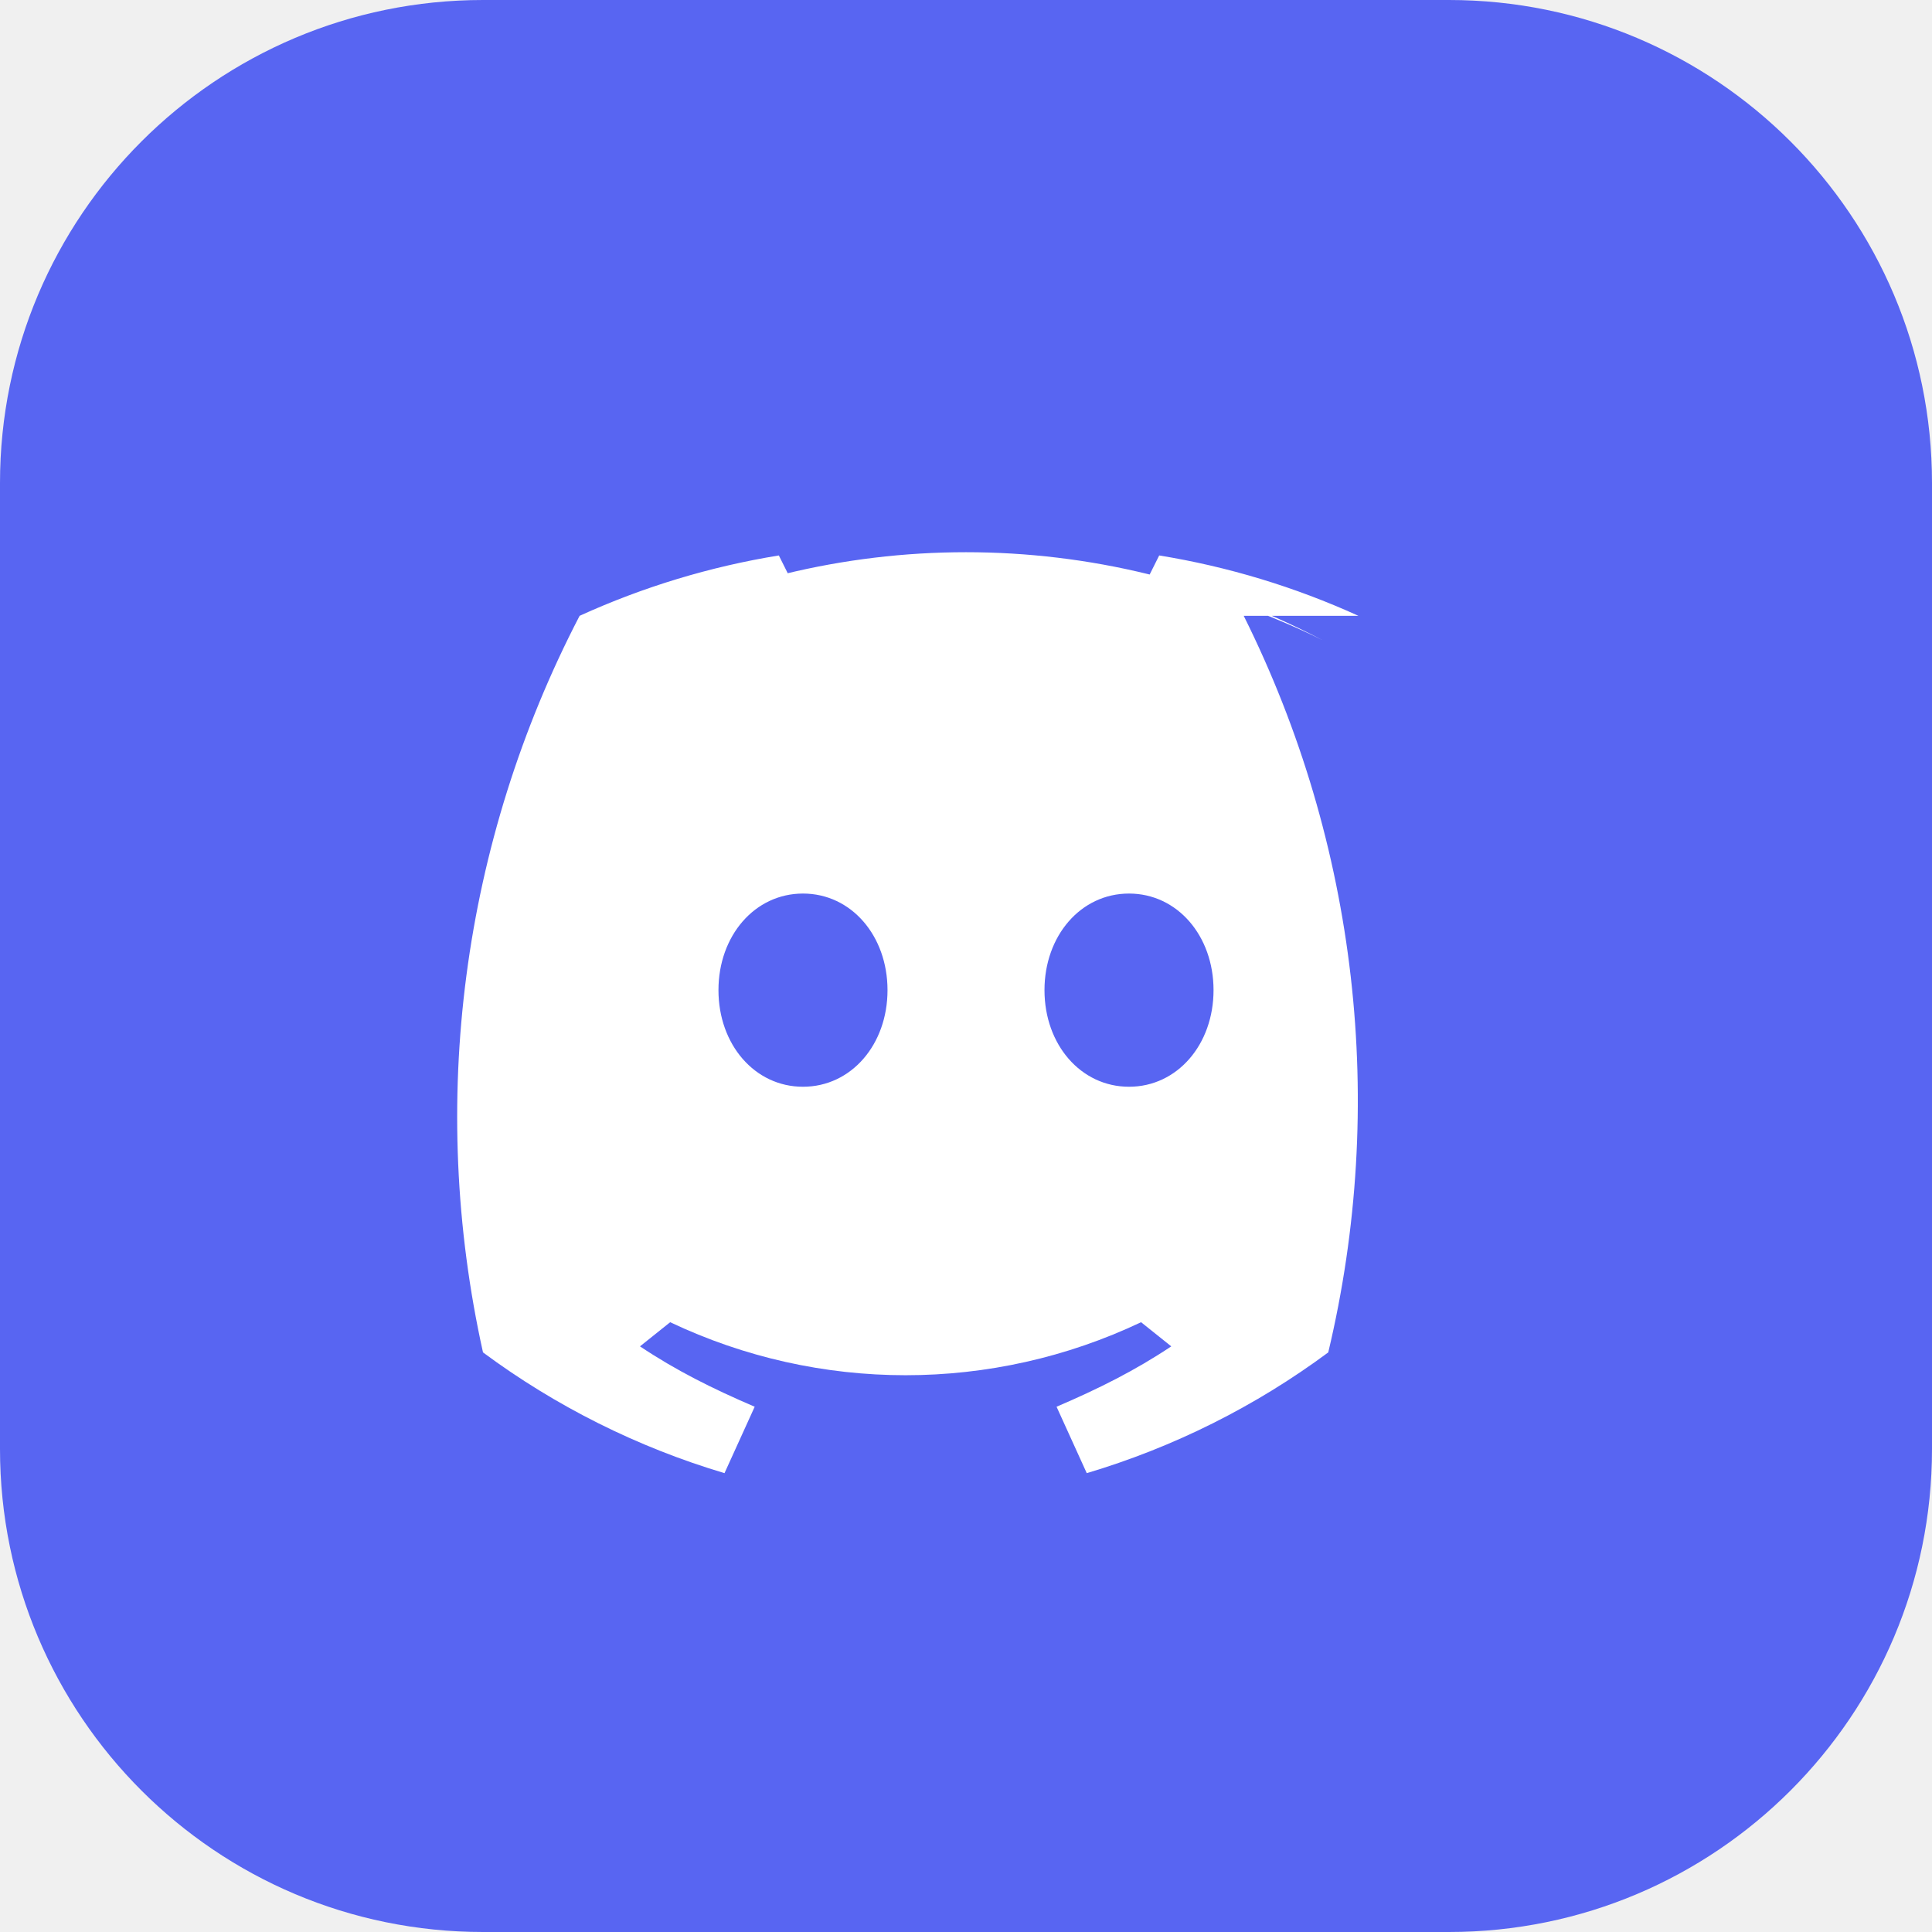
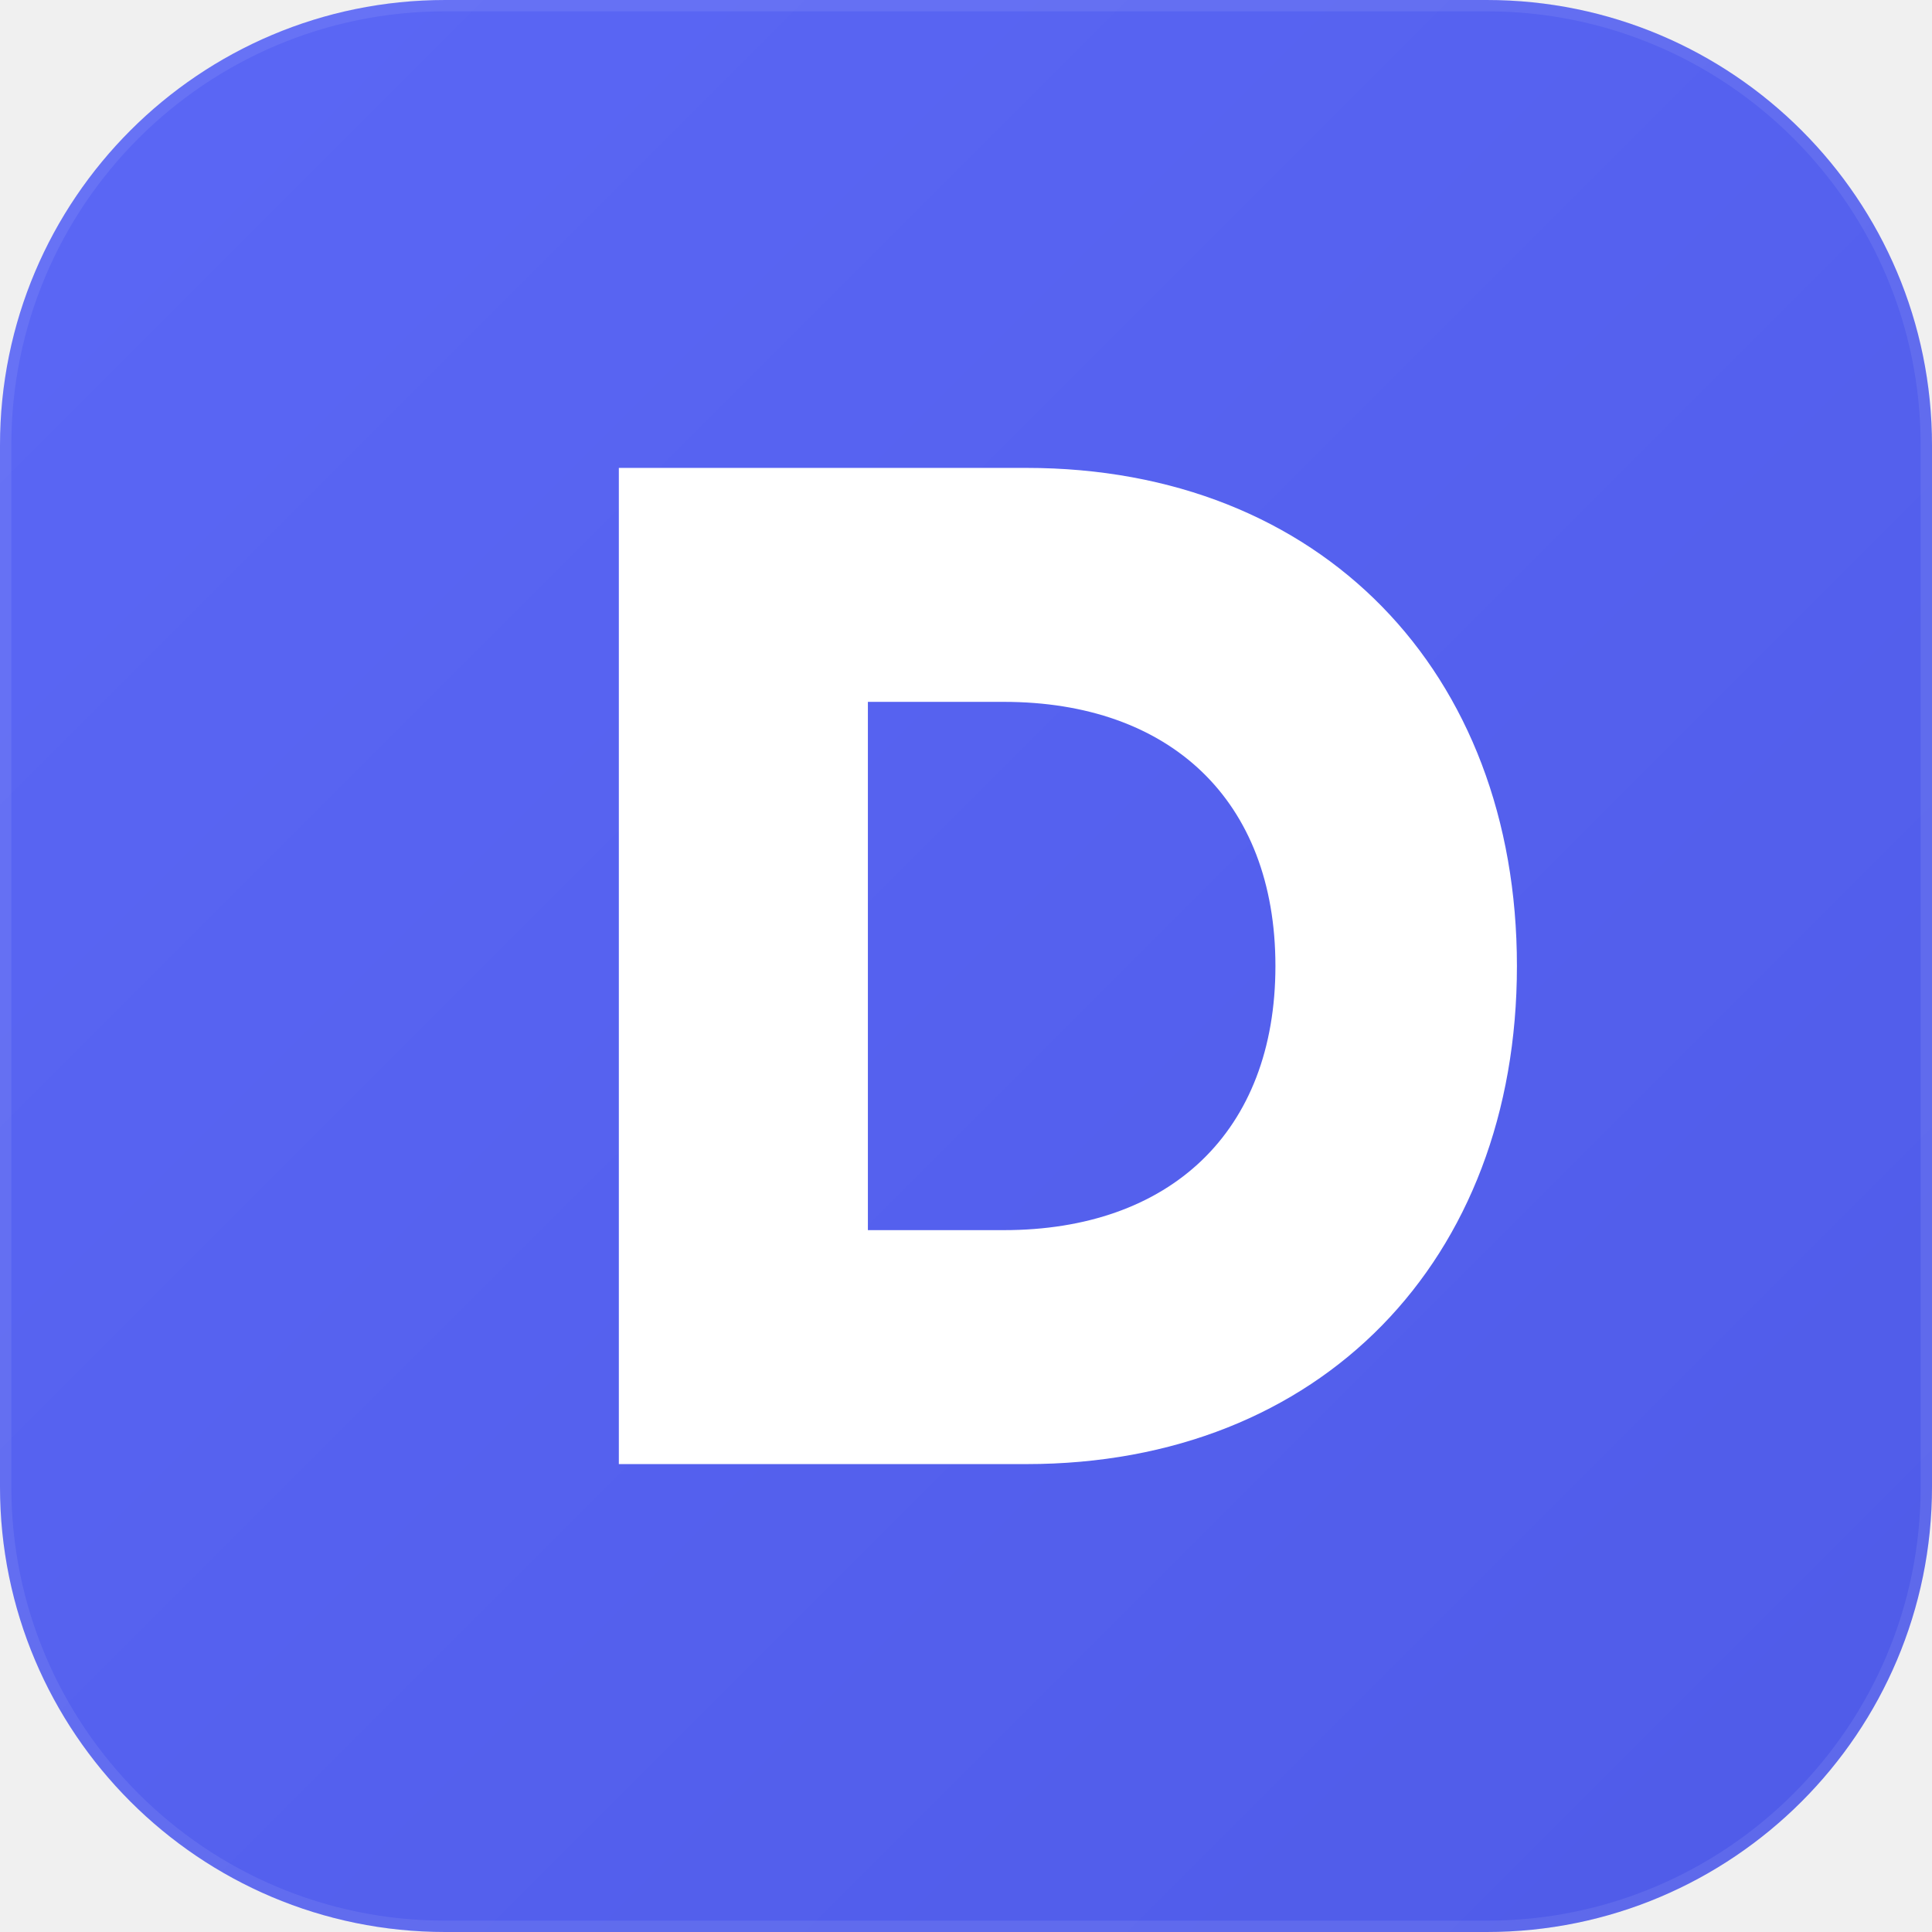
- <svg xmlns="http://www.w3.org/2000/svg" viewBox="0 0 32 32">
-   <rect width="32" height="32" rx="8" fill="#5865f2" />
-   <path fill="#fff" d="M22.5 10.2a13 13 0 0 0-3.3-1l-.2.4a12 12 0 0 1 2.9 1 12.7 12.7 0 0 0-11.8 0 12 12 0 0 1 3-1l-.2-.4a13 13 0 0 0-3.3 1A18 18 0 0 0 8 22.4a12.9 12.9 0 0 0 4 2l.5-1.1c-.7-.3-1.3-.6-1.9-1l.5-.4a9.1 9.1 0 0 0 7.8 0l.5.4c-.6.4-1.2.7-1.9 1l.5 1.1a12.9 12.9 0 0 0 4-2 18 18 0 0 0-1.4-12.2ZM13.3 18c-.8 0-1.4-.7-1.4-1.6s.6-1.6 1.4-1.6 1.4.7 1.4 1.6-.6 1.6-1.4 1.6Zm5.4 0c-.8 0-1.4-.7-1.4-1.6s.6-1.6 1.4-1.6 1.4.7 1.4 1.6-.6 1.6-1.4 1.6Z" />
+ <svg xmlns="http://www.w3.org/2000/svg" width="512" height="512" viewBox="0 0 512 512" fill="none">
+   <rect width="512" height="512" rx="118" fill="url(#g)" />
+   <rect x="1.5" y="1.5" width="509" height="509" rx="116.5" stroke="white" stroke-opacity="0.08" stroke-width="3" />
+   <path fill-rule="evenodd" clip-rule="evenodd" d="M164 124H272C350 124 402 178 402 256C402 334 350 388 272 388H164V124ZM230 186V326H266C310 326 338 300 338 256C338 212 310 186 266 186H230Z" fill="white" />
+   <defs>
+     <linearGradient id="g" x1="0" y1="0" x2="512" y2="512" gradientUnits="userSpaceOnUse">
+       <stop stop-color="#5B67F5" />
+       <stop offset="1" stop-color="#4F5BE8" />
+     </linearGradient>
+   </defs>
</svg>
